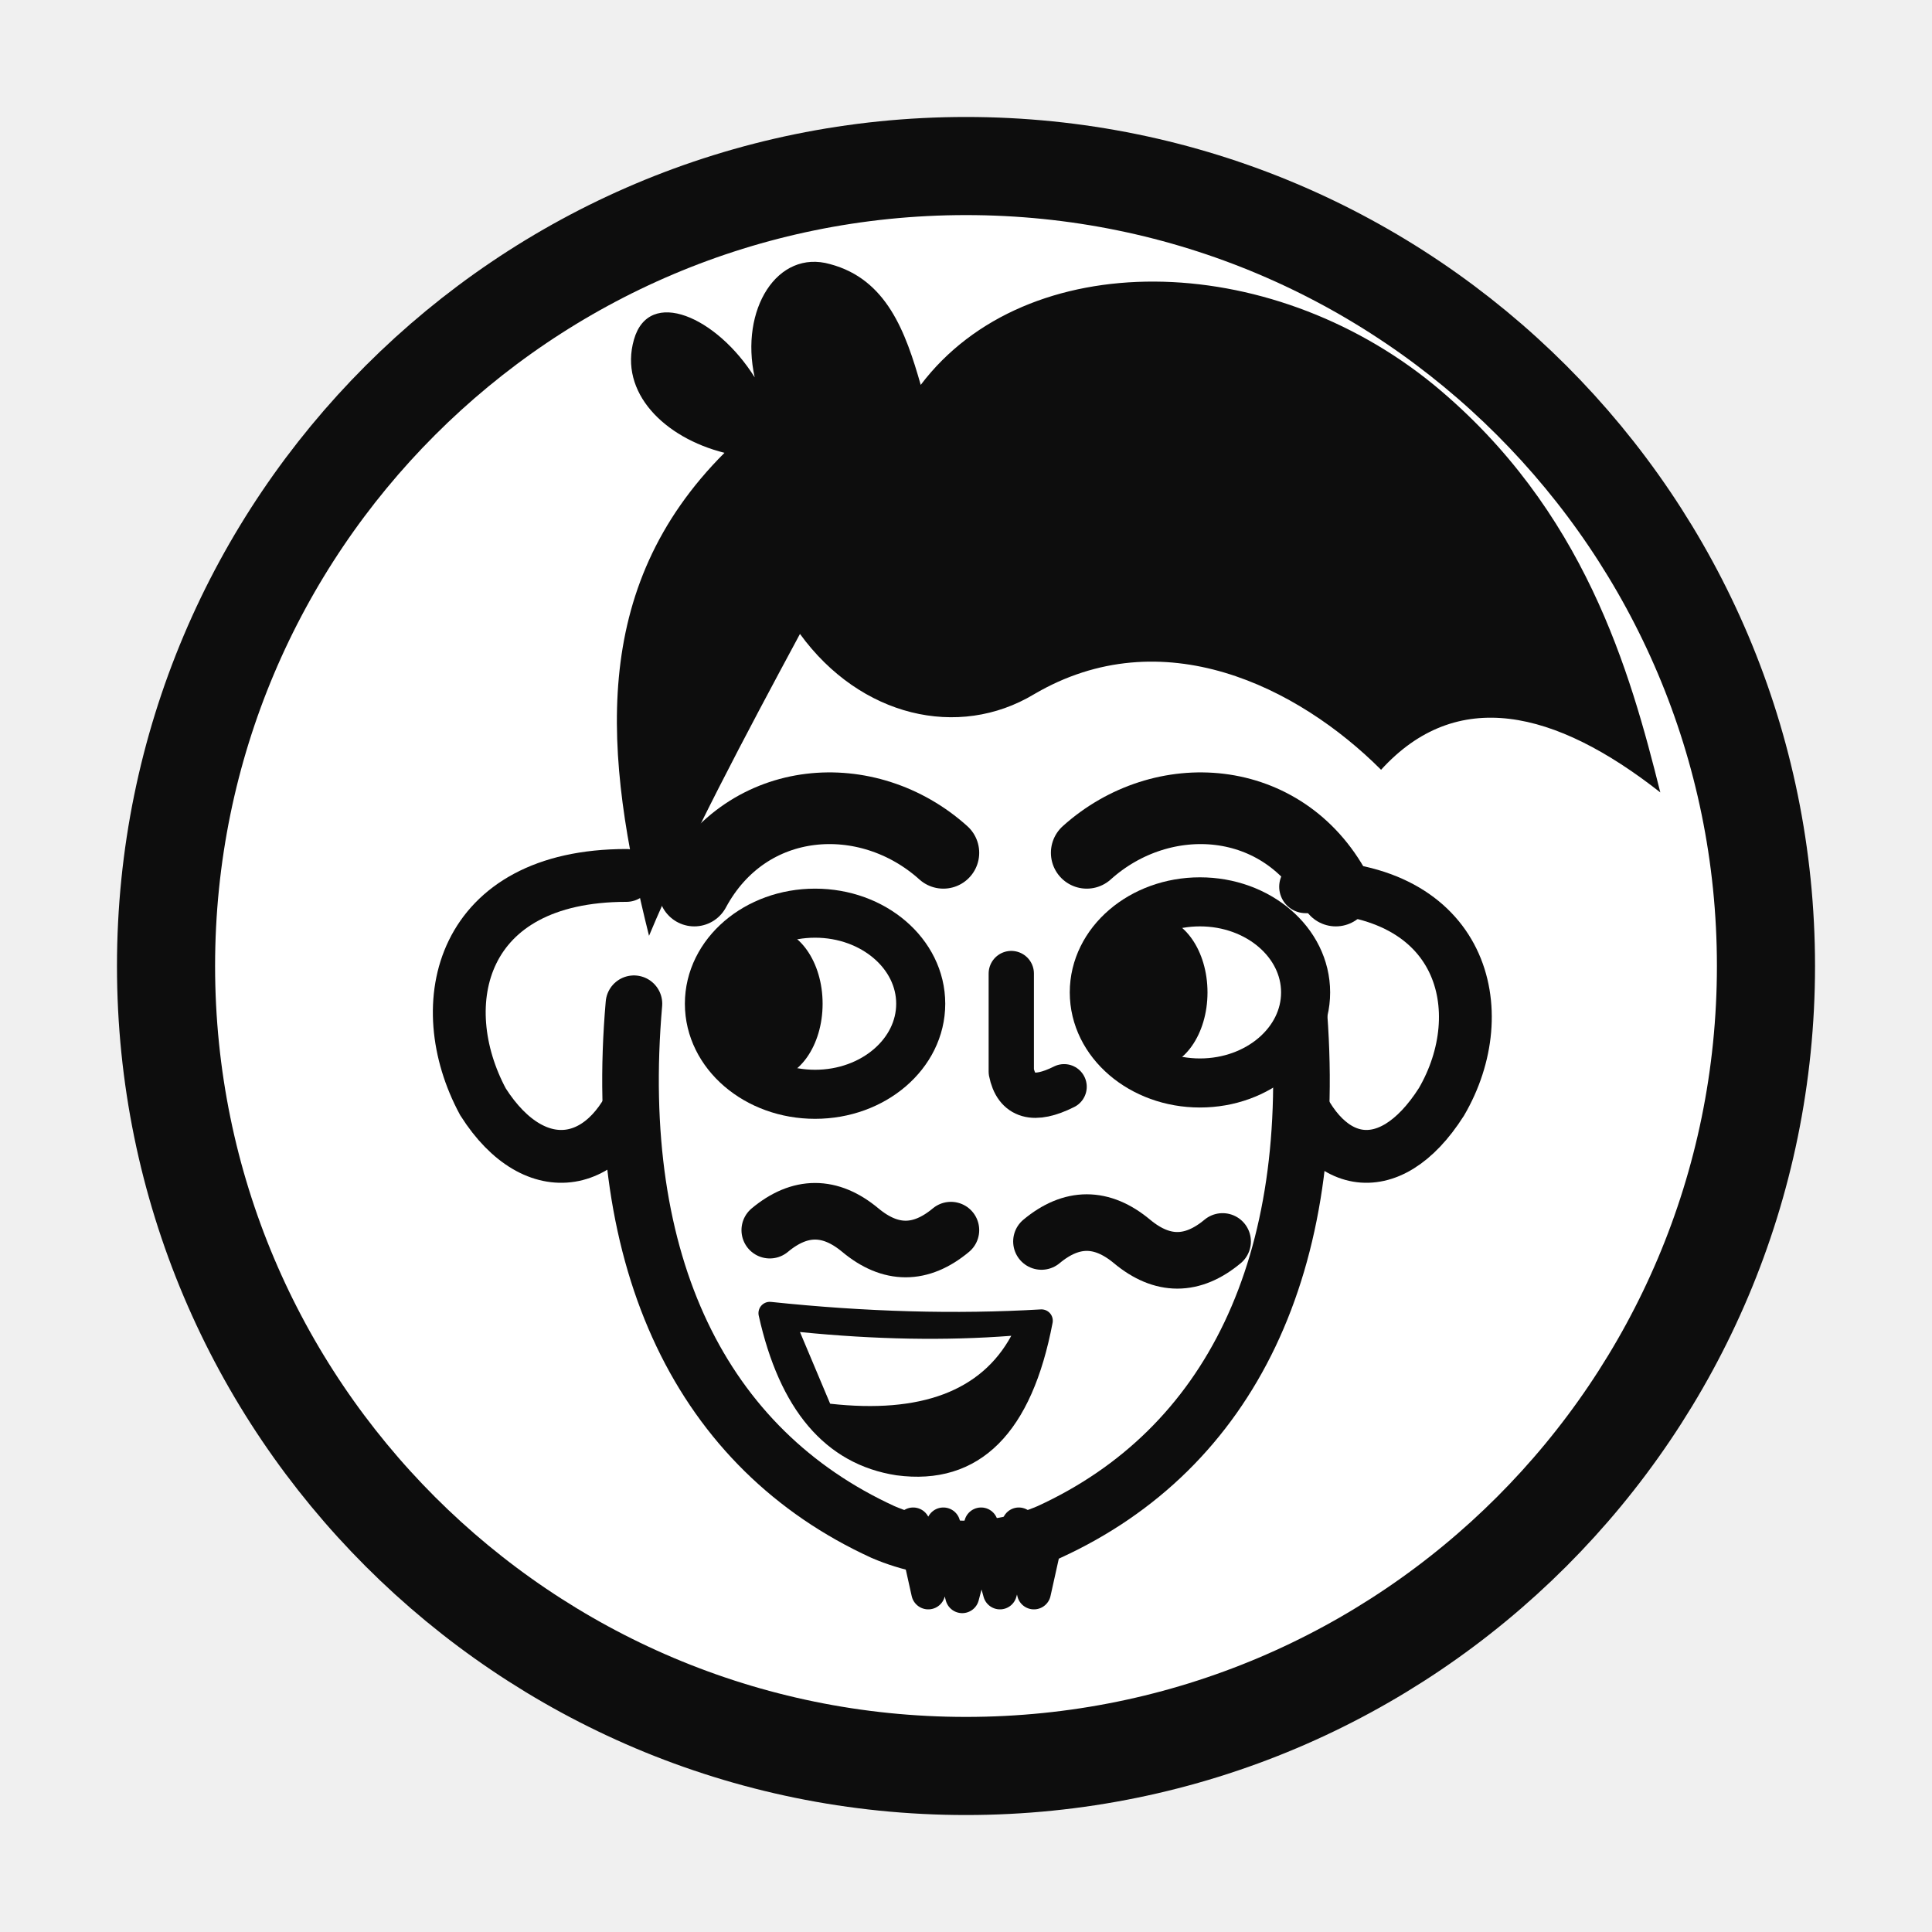
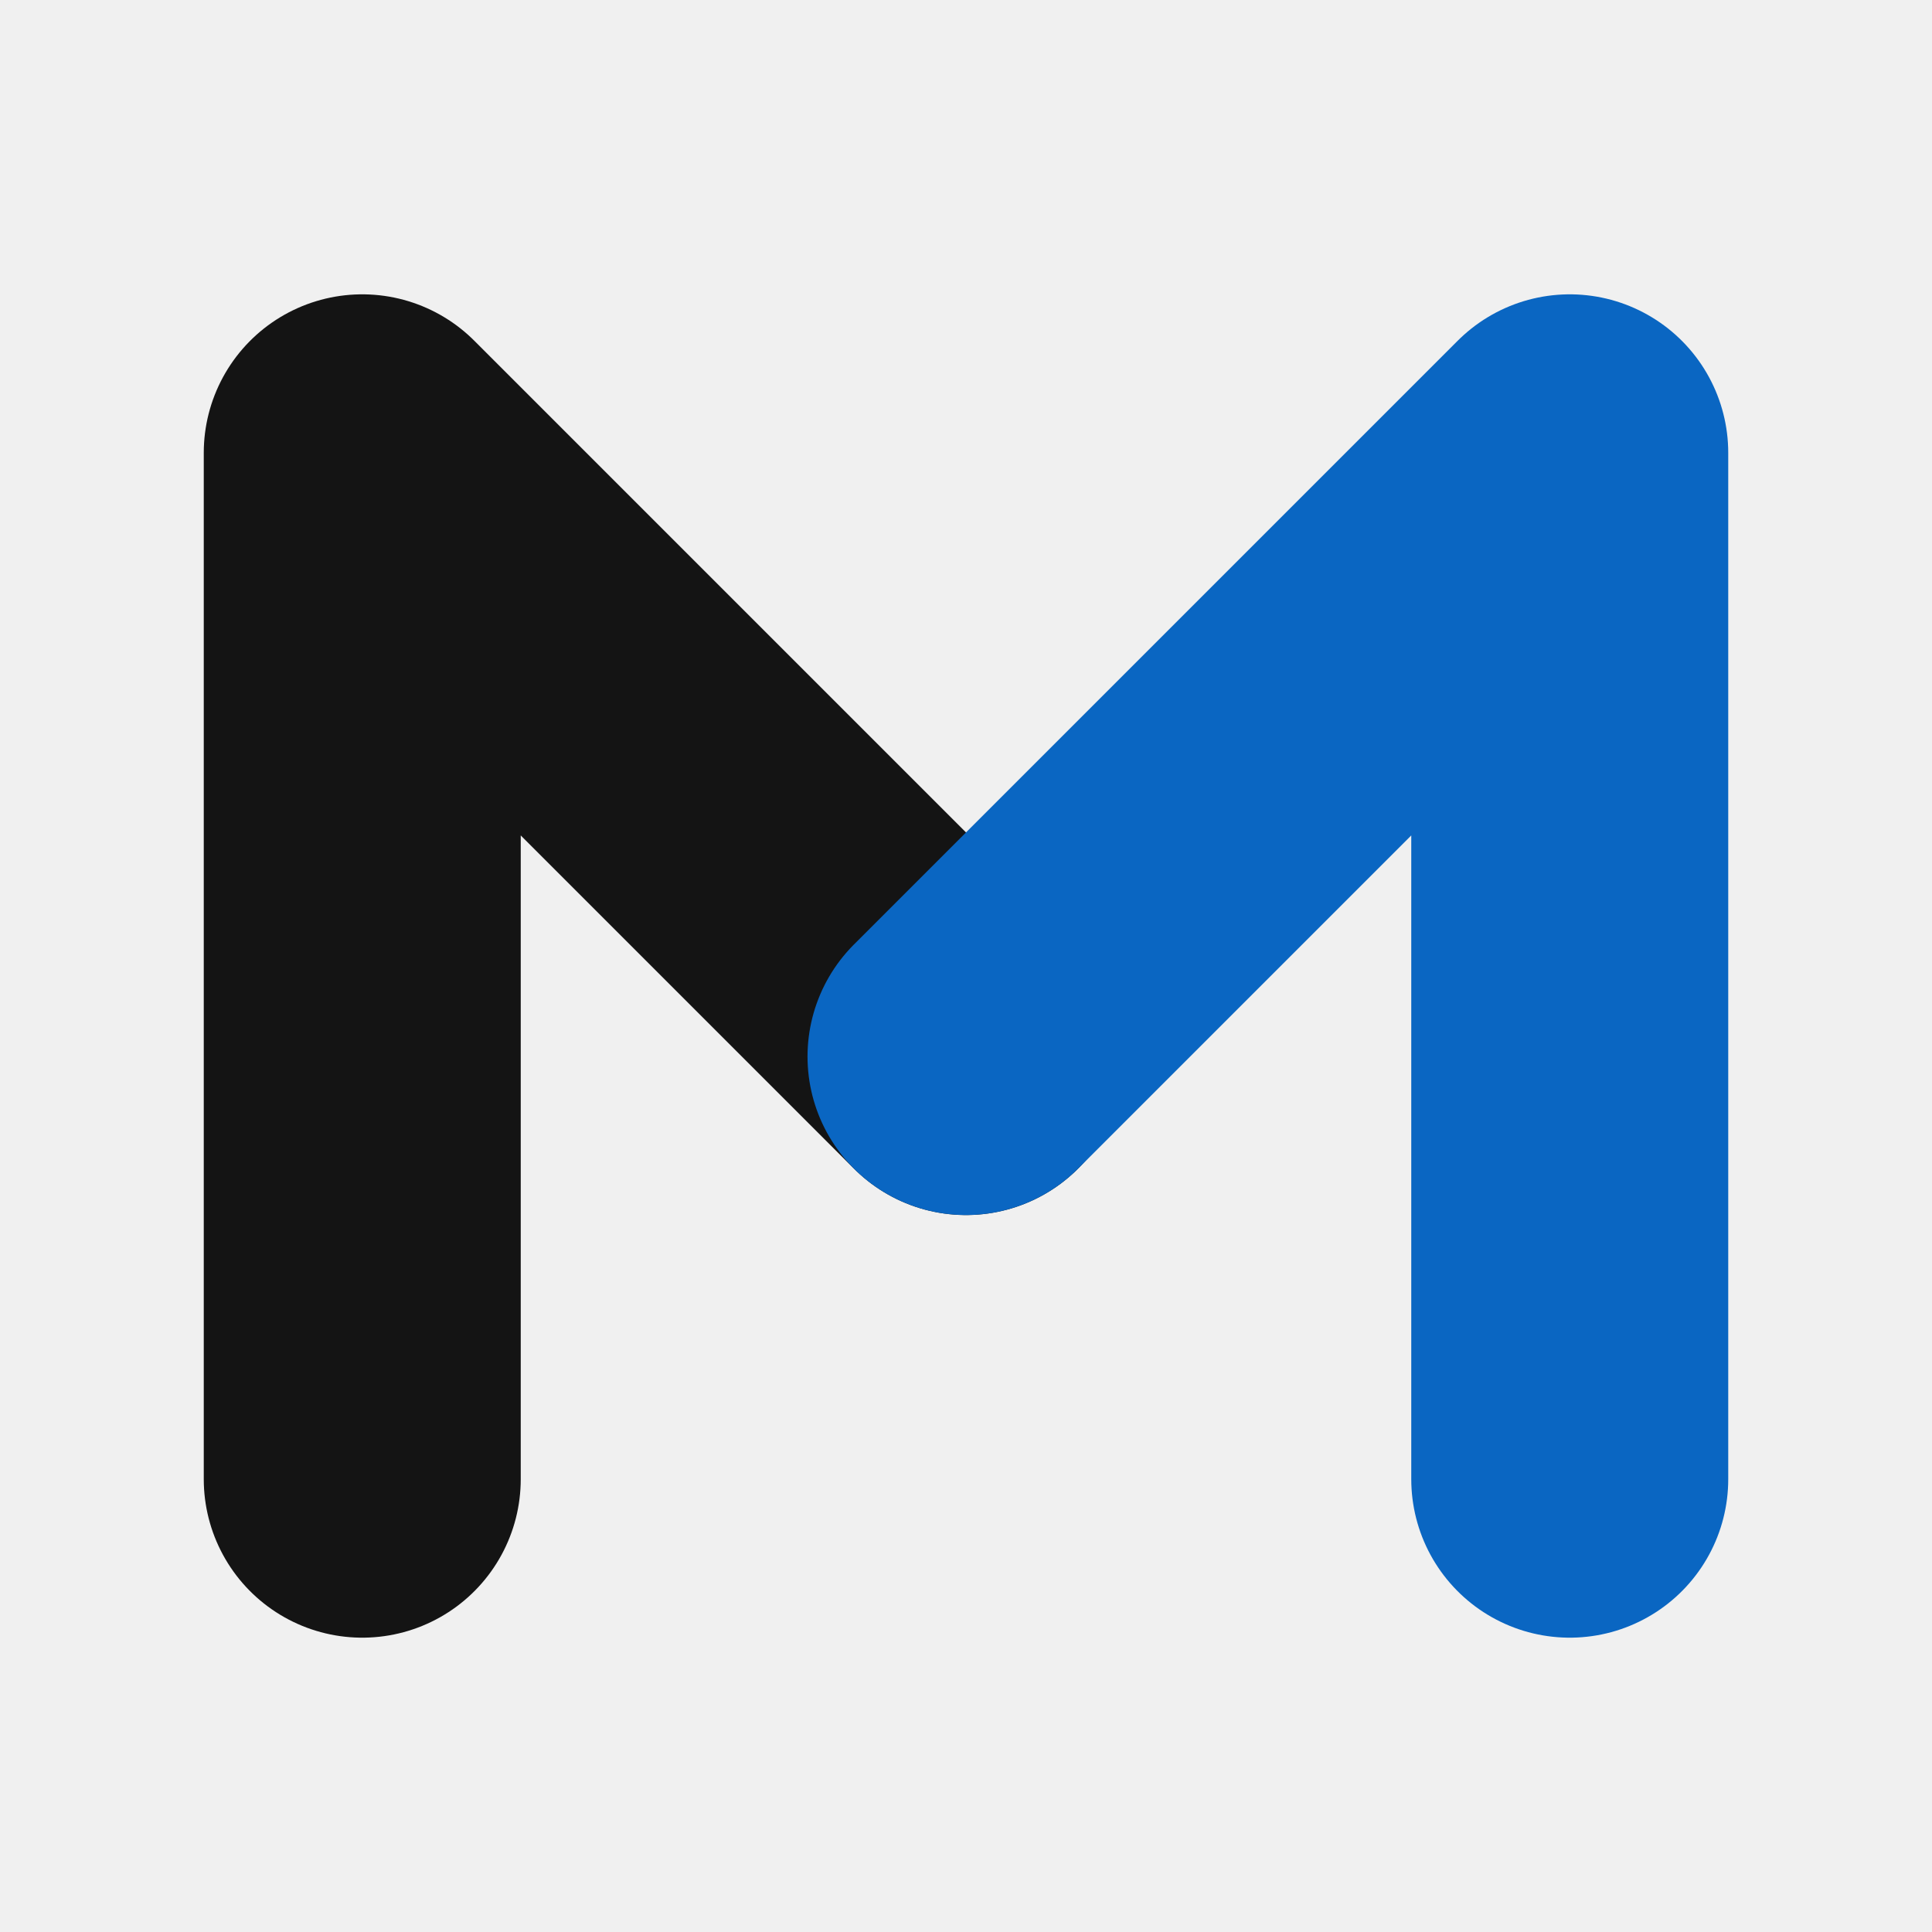
- <svg xmlns="http://www.w3.org/2000/svg" viewBox="0 0 512 512" width="512" height="512">
-   <circle cx="256" cy="256" r="212" fill="#FFFFFF" stroke="#0D0D0D" stroke-width="26" />
-   <path d="M 166 232 C 122 232 114 266 128 292 C 142 314 162 310 170 286" fill="#FFFFFF" stroke="#0D0D0D" stroke-width="14" stroke-linecap="round" />
-   <path d="M 346 235 C 388 235 396 268 382 292 C 368 314 350 310 342 286" fill="#FFFFFF" stroke="#0D0D0D" stroke-width="14" stroke-linecap="round" />
-   <path d="M 168 266 C 162 335 186 384 234 406 C 248 412 264 412 278 406 C 326 384 350 335 344 266" fill="#FFFFFF" stroke="#0D0D0D" stroke-width="15" stroke-linecap="round" />
-   <path d="M 172 248            C 160 200 156 156 192 120            C 176 116 164 104 168 90            C 172 76 190 84 200 100            C 196 82 206 66 220 70            C 235 74 240 88 244 102            C 272 65 336 66 380 102            C 420 135 432 178 440 210            C 412 188 386 182 366 204            C 344 182 308 164 274 184            C 254 196 228 190 212 168            C 198 194 182 224 172 248 Z" fill="#0D0D0D" />
-   <path d="M 184 236 C 198 210 230 208 250 226" fill="none" stroke="#0D0D0D" stroke-width="19" stroke-linecap="round" />
-   <path d="M 288 226 C 308 208 340 210 354 236" fill="none" stroke="#0D0D0D" stroke-width="19" stroke-linecap="round" />
-   <ellipse cx="216" cy="266" rx="28" ry="24" fill="#FFFFFF" stroke="#0D0D0D" stroke-width="13" />
-   <ellipse cx="204" cy="266" rx="14" ry="20" fill="#0D0D0D" />
-   <ellipse cx="318" cy="263" rx="28" ry="24" fill="#FFFFFF" stroke="#0D0D0D" stroke-width="13" />
-   <ellipse cx="306" cy="263" rx="14" ry="20" fill="#0D0D0D" />
-   <path d="M 268 258 L 268 284 Q 270 294 282 288" fill="none" stroke="#0D0D0D" stroke-width="12" stroke-linecap="round" stroke-linejoin="round" />
-   <path d="M 204 326 Q 216 316 228 326 Q 240 336 252 326" fill="none" stroke="#0D0D0D" stroke-width="15" stroke-linecap="round" />
-   <path d="M 276 329 Q 288 319 300 329 Q 312 339 324 329" fill="none" stroke="#0D0D0D" stroke-width="15" stroke-linecap="round" />
-   <path d="M 204 348 Q 242 352 276 350 Q 268 392 238 388 Q 212 384 204 348 Z" fill="#0D0D0D" stroke="#0D0D0D" stroke-width="6" stroke-linejoin="round" />
-   <path d="M 212 353 Q 242 356 268 354 Q 256 376 220 372 Z" fill="#FFFFFF" />
-   <path d="M 242 404 L 246 422 L 250 404 L 255 423 L 260 404 L 265 422 L 270 404 L 274 422 L 278 404" fill="none" stroke="#0D0D0D" stroke-width="9" stroke-linecap="round" stroke-linejoin="round" />
+ <svg xmlns="http://www.w3.org/2000/svg" viewBox="0 0 64 64" width="64" height="64">
+   <style>
+     .m-left { stroke: #141414; }
+     .m-right { stroke: #0A66C2; }
+     @media (prefers-color-scheme: dark) {
+       .m-left { stroke: #F8F8F6; }
+       .m-right { stroke: #38BDF8; }
+     }
+   </style>
+   <path d="M 12 49 L 12 15 L 32 35" fill="none" class="m-left" stroke-width="10.5" stroke-linecap="round" stroke-linejoin="round" />
+   <path d="M 32 35 L 52 15 L 52 49" fill="none" class="m-right" stroke-width="10.5" stroke-linecap="round" stroke-linejoin="round" />
</svg>
